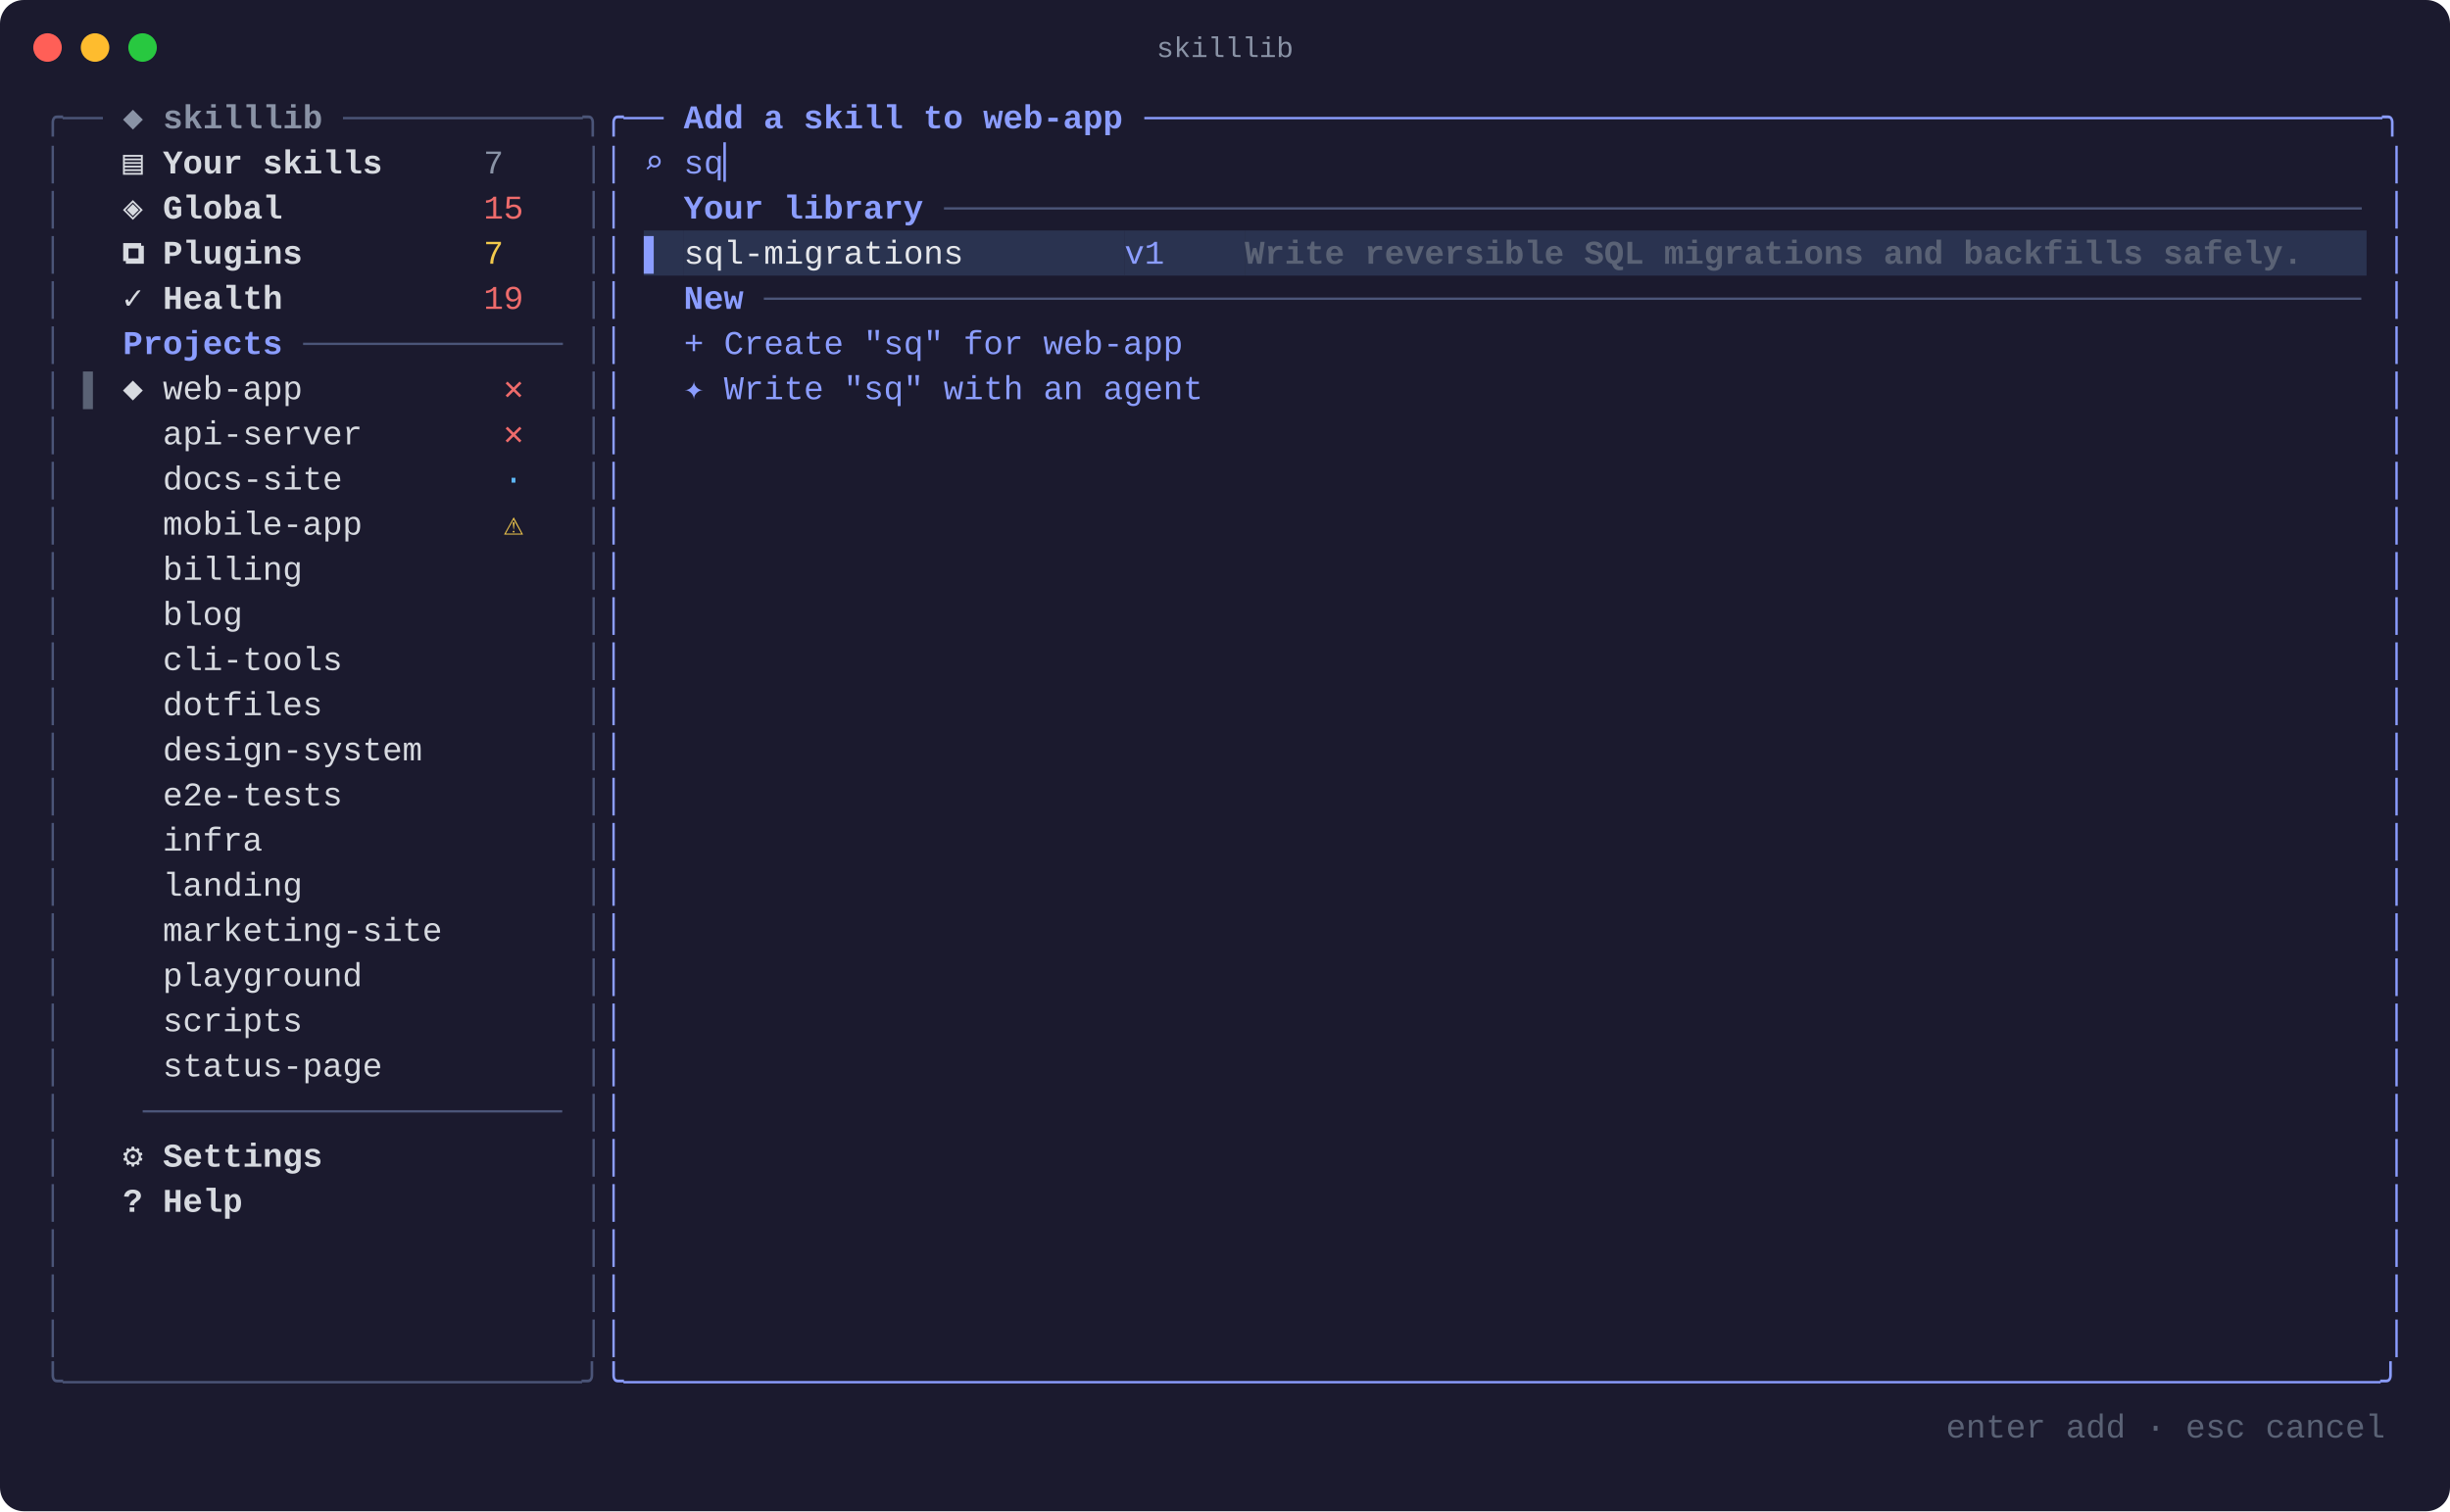
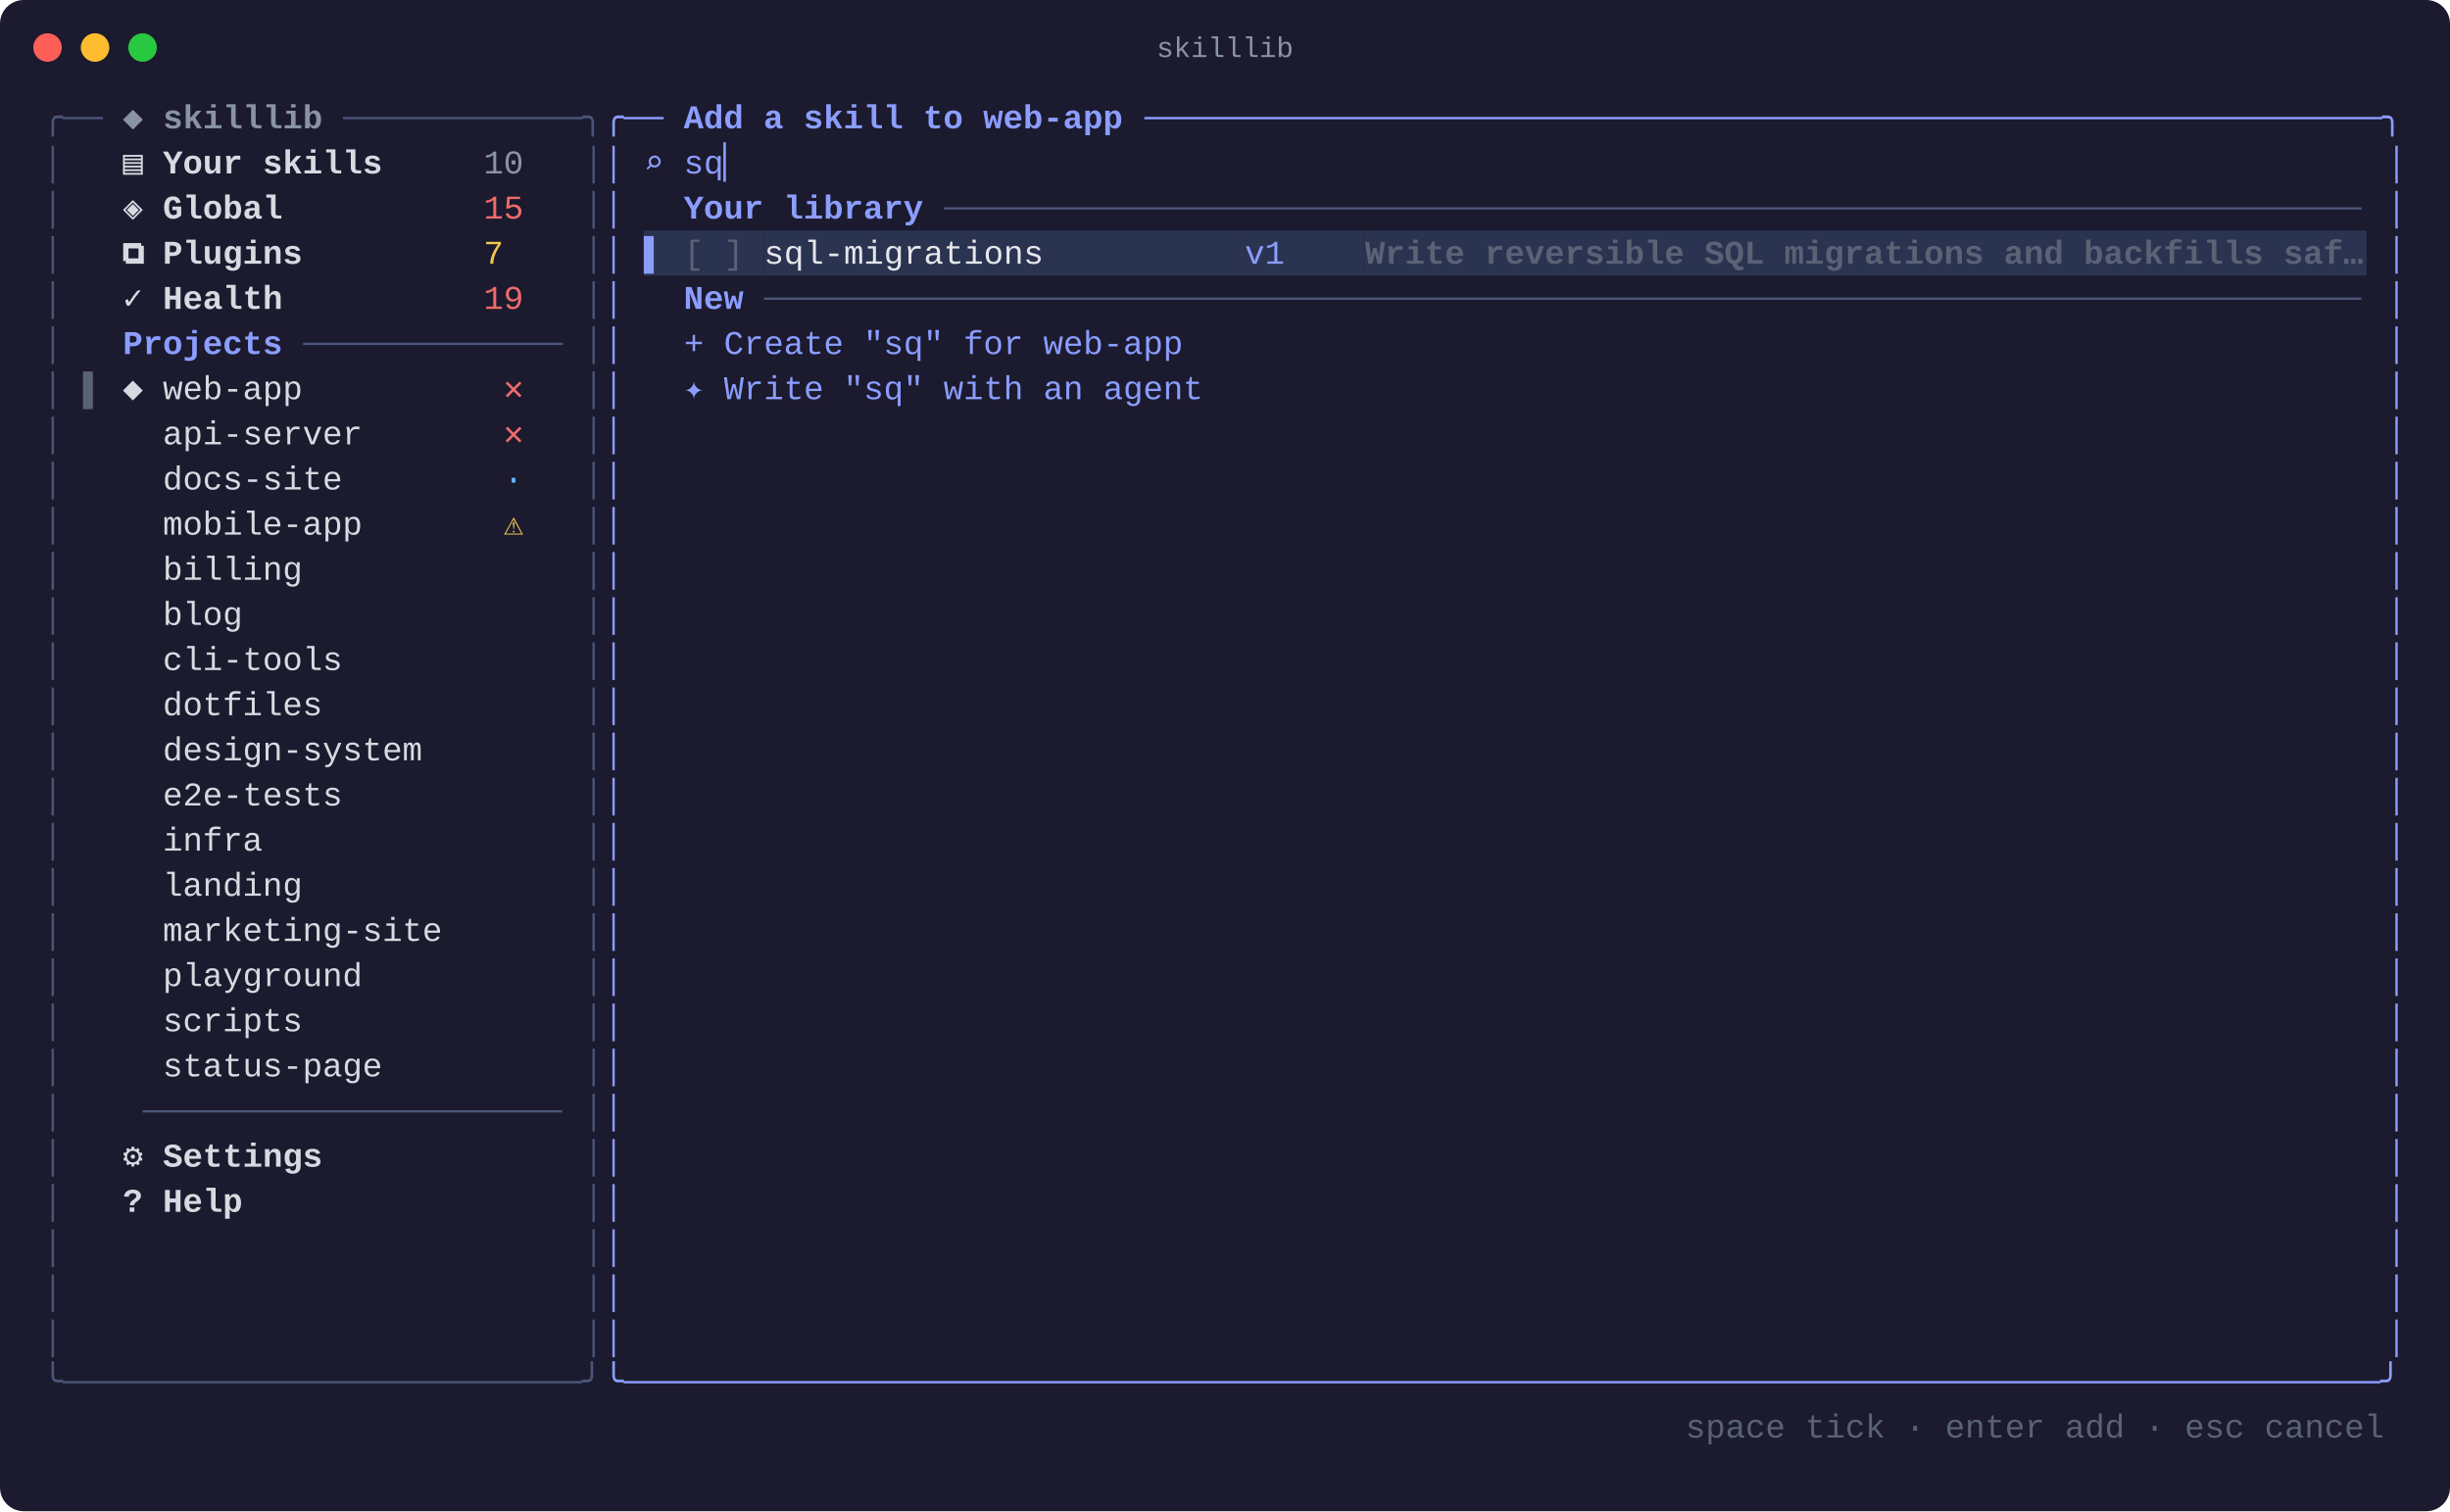
<svg xmlns="http://www.w3.org/2000/svg" width="1031" height="636" viewBox="0 0 1031 636" font-family="SFMono-Regular, Menlo, Consolas, 'Liberation Mono', monospace" font-size="14">
  <rect width="1031" height="636" rx="10" fill="#1b1a2e" />
  <circle cx="20" cy="20" r="6" fill="#ff5f57" />
  <circle cx="40" cy="20" r="6" fill="#febc2e" />
  <circle cx="60" cy="20" r="6" fill="#28c840" />
  <text x="515.5" y="24" fill="#8a93a6" font-size="12" text-anchor="middle">skilllib</text>
  <text x="18.0" y="54.0" fill="#4b5578" xml:space="preserve" textLength="25.3" lengthAdjust="spacingAndGlyphs">╭──</text>
  <text x="43.3" y="54.0" fill="#8a93a6" font-weight="bold" xml:space="preserve" textLength="101.2" lengthAdjust="spacingAndGlyphs"> ◆ skilllib </text>
  <text x="144.4" y="54.0" fill="#4b5578" xml:space="preserve" textLength="109.6" lengthAdjust="spacingAndGlyphs">────────────╮</text>
  <text x="254.0" y="54.0" fill="#8b9dff" xml:space="preserve" textLength="25.3" lengthAdjust="spacingAndGlyphs">╭──</text>
  <text x="279.3" y="54.0" fill="#8b9dff" font-weight="bold" xml:space="preserve" textLength="202.3" lengthAdjust="spacingAndGlyphs"> Add a skill to web-app </text>
  <text x="481.6" y="54.0" fill="#8b9dff" xml:space="preserve" textLength="531.1" lengthAdjust="spacingAndGlyphs">──────────────────────────────────────────────────────────────╮</text>
  <text x="18.0" y="73.0" fill="#4b5578" xml:space="preserve" textLength="8.4" lengthAdjust="spacingAndGlyphs">│</text>
  <text x="51.7" y="73.0" fill="#d7dae0" font-weight="bold" xml:space="preserve" textLength="151.7" lengthAdjust="spacingAndGlyphs">▤ Your skills     </text>
-   <text x="203.5" y="73.0" fill="#8a93a6" xml:space="preserve" textLength="33.7" lengthAdjust="spacingAndGlyphs">7   </text>
+   <text x="203.5" y="73.0" fill="#8a93a6" xml:space="preserve" textLength="33.7" lengthAdjust="spacingAndGlyphs">10  </text>
  <text x="245.6" y="73.0" fill="#4b5578" xml:space="preserve" textLength="8.4" lengthAdjust="spacingAndGlyphs">│</text>
  <text x="254.0" y="73.0" fill="#8b9dff" xml:space="preserve" textLength="8.4" lengthAdjust="spacingAndGlyphs">│</text>
  <text x="270.9" y="73.0" fill="#8b9dff" xml:space="preserve" textLength="42.1" lengthAdjust="spacingAndGlyphs">⌕ sq▏</text>
  <text x="1004.3" y="73.0" fill="#8b9dff" xml:space="preserve" textLength="8.4" lengthAdjust="spacingAndGlyphs">│</text>
  <text x="18.0" y="92.0" fill="#4b5578" xml:space="preserve" textLength="8.4" lengthAdjust="spacingAndGlyphs">│</text>
  <text x="51.7" y="92.0" fill="#d7dae0" font-weight="bold" xml:space="preserve" textLength="151.7" lengthAdjust="spacingAndGlyphs">◈ Global          </text>
  <text x="203.5" y="92.0" fill="#ef6b6b" xml:space="preserve" textLength="33.7" lengthAdjust="spacingAndGlyphs">15  </text>
  <text x="245.6" y="92.0" fill="#4b5578" xml:space="preserve" textLength="8.4" lengthAdjust="spacingAndGlyphs">│</text>
  <text x="254.0" y="92.0" fill="#8b9dff" xml:space="preserve" textLength="8.4" lengthAdjust="spacingAndGlyphs">│</text>
  <text x="270.9" y="92.0" fill="#8b9dff" font-weight="bold" xml:space="preserve" textLength="126.4" lengthAdjust="spacingAndGlyphs">  Your library </text>
  <text x="397.3" y="92.0" fill="#4b5578" xml:space="preserve" textLength="598.5" lengthAdjust="spacingAndGlyphs">───────────────────────────────────────────────────────────────────────</text>
  <text x="1004.3" y="92.0" fill="#8b9dff" xml:space="preserve" textLength="8.4" lengthAdjust="spacingAndGlyphs">│</text>
  <text x="18.0" y="111.0" fill="#4b5578" xml:space="preserve" textLength="8.4" lengthAdjust="spacingAndGlyphs">│</text>
  <text x="51.7" y="111.0" fill="#d7dae0" font-weight="bold" xml:space="preserve" textLength="151.7" lengthAdjust="spacingAndGlyphs">⧉ Plugins         </text>
  <text x="203.5" y="111.0" fill="#f2c94c" xml:space="preserve" textLength="33.7" lengthAdjust="spacingAndGlyphs">7   </text>
  <text x="245.6" y="111.0" fill="#4b5578" xml:space="preserve" textLength="8.4" lengthAdjust="spacingAndGlyphs">│</text>
  <text x="254.0" y="111.0" fill="#8b9dff" xml:space="preserve" textLength="8.4" lengthAdjust="spacingAndGlyphs">│</text>
  <rect x="270.9" y="97.0" width="16.9" height="19" fill="#2a3350" />
  <text x="270.9" y="111.0" fill="#8b9dff" xml:space="preserve" textLength="16.9" lengthAdjust="spacingAndGlyphs">▌ </text>
-   <rect x="287.8" y="97.0" width="185.5" height="19" fill="#2a3350" />
-   <text x="287.8" y="111.0" fill="#e5e7eb" xml:space="preserve" textLength="185.5" lengthAdjust="spacingAndGlyphs">sql-migrations        </text>
-   <rect x="473.2" y="97.0" width="50.6" height="19" fill="#2a3350" />
-   <text x="473.2" y="111.0" fill="#8b9dff" xml:space="preserve" textLength="50.6" lengthAdjust="spacingAndGlyphs">v1    </text>
-   <rect x="523.8" y="97.0" width="472.1" height="19" fill="#2a3350" />
-   <text x="523.8" y="111.0" fill="#5a6275" font-weight="bold" xml:space="preserve" textLength="472.1" lengthAdjust="spacingAndGlyphs">Write reversible SQL migrations and backfills safely.   </text>
+   <rect x="287.8" y="97.0" width="33.7" height="19" fill="#2a3350" />
+   <text x="287.8" y="111.0" fill="#5a6275" xml:space="preserve" textLength="33.7" lengthAdjust="spacingAndGlyphs">[ ] </text>
+   <rect x="321.5" y="97.0" width="202.3" height="19" fill="#2a3350" />
+   <text x="321.5" y="111.0" fill="#e5e7eb" xml:space="preserve" textLength="202.3" lengthAdjust="spacingAndGlyphs">sql-migrations          </text>
+   <rect x="523.8" y="97.0" width="50.6" height="19" fill="#2a3350" />
+   <text x="523.8" y="111.0" fill="#8b9dff" xml:space="preserve" textLength="50.6" lengthAdjust="spacingAndGlyphs">v1    </text>
+   <rect x="574.4" y="97.0" width="421.5" height="19" fill="#2a3350" />
+   <text x="574.4" y="111.0" fill="#5a6275" font-weight="bold" xml:space="preserve" textLength="421.5" lengthAdjust="spacingAndGlyphs">Write reversible SQL migrations and backfills saf…</text>
  <text x="1004.3" y="111.0" fill="#8b9dff" xml:space="preserve" textLength="8.4" lengthAdjust="spacingAndGlyphs">│</text>
  <text x="18.0" y="130.0" fill="#4b5578" xml:space="preserve" textLength="8.4" lengthAdjust="spacingAndGlyphs">│</text>
  <text x="51.7" y="130.0" fill="#d7dae0" font-weight="bold" xml:space="preserve" textLength="151.7" lengthAdjust="spacingAndGlyphs">✓ Health          </text>
  <text x="203.5" y="130.0" fill="#ef6b6b" xml:space="preserve" textLength="33.7" lengthAdjust="spacingAndGlyphs">19  </text>
  <text x="245.6" y="130.0" fill="#4b5578" xml:space="preserve" textLength="8.4" lengthAdjust="spacingAndGlyphs">│</text>
  <text x="254.0" y="130.0" fill="#8b9dff" xml:space="preserve" textLength="8.4" lengthAdjust="spacingAndGlyphs">│</text>
  <text x="270.9" y="130.0" fill="#8b9dff" font-weight="bold" xml:space="preserve" textLength="50.6" lengthAdjust="spacingAndGlyphs">  New </text>
  <text x="321.5" y="130.0" fill="#4b5578" xml:space="preserve" textLength="674.4" lengthAdjust="spacingAndGlyphs">────────────────────────────────────────────────────────────────────────────────</text>
  <text x="1004.3" y="130.0" fill="#8b9dff" xml:space="preserve" textLength="8.4" lengthAdjust="spacingAndGlyphs">│</text>
  <text x="18.0" y="149.0" fill="#4b5578" xml:space="preserve" textLength="8.4" lengthAdjust="spacingAndGlyphs">│</text>
  <text x="34.9" y="149.0" fill="#8b9dff" font-weight="bold" xml:space="preserve" textLength="92.7" lengthAdjust="spacingAndGlyphs">  Projects </text>
  <text x="127.6" y="149.0" fill="#4b5578" xml:space="preserve" textLength="109.6" lengthAdjust="spacingAndGlyphs">─────────────</text>
  <text x="245.6" y="149.0" fill="#4b5578" xml:space="preserve" textLength="8.4" lengthAdjust="spacingAndGlyphs">│</text>
  <text x="254.0" y="149.0" fill="#8b9dff" xml:space="preserve" textLength="8.4" lengthAdjust="spacingAndGlyphs">│</text>
  <text x="287.8" y="149.0" fill="#8b9dff" xml:space="preserve" textLength="708.1" lengthAdjust="spacingAndGlyphs">+ Create "sq" for web-app                                                           </text>
  <text x="1004.3" y="149.0" fill="#8b9dff" xml:space="preserve" textLength="8.4" lengthAdjust="spacingAndGlyphs">│</text>
  <text x="18.0" y="168.0" fill="#4b5578" xml:space="preserve" textLength="8.4" lengthAdjust="spacingAndGlyphs">│</text>
  <text x="34.9" y="168.0" fill="#5a6275" xml:space="preserve" textLength="16.9" lengthAdjust="spacingAndGlyphs">▌ </text>
  <text x="51.7" y="168.0" fill="#d7dae0" xml:space="preserve" textLength="160.2" lengthAdjust="spacingAndGlyphs">◆ web-app          </text>
  <text x="211.9" y="168.0" fill="#ef6b6b" xml:space="preserve" textLength="25.3" lengthAdjust="spacingAndGlyphs">✕  </text>
  <text x="245.6" y="168.0" fill="#4b5578" xml:space="preserve" textLength="8.4" lengthAdjust="spacingAndGlyphs">│</text>
  <text x="254.0" y="168.0" fill="#8b9dff" xml:space="preserve" textLength="8.4" lengthAdjust="spacingAndGlyphs">│</text>
  <text x="287.8" y="168.0" fill="#8b9dff" xml:space="preserve" textLength="708.1" lengthAdjust="spacingAndGlyphs">✦ Write "sq" with an agent                                                          </text>
  <text x="1004.3" y="168.0" fill="#8b9dff" xml:space="preserve" textLength="8.4" lengthAdjust="spacingAndGlyphs">│</text>
  <text x="18.0" y="187.0" fill="#4b5578" xml:space="preserve" textLength="8.4" lengthAdjust="spacingAndGlyphs">│</text>
  <text x="51.7" y="187.0" fill="#d7dae0" xml:space="preserve" textLength="160.2" lengthAdjust="spacingAndGlyphs">  api-server       </text>
  <text x="211.9" y="187.0" fill="#ef6b6b" xml:space="preserve" textLength="25.3" lengthAdjust="spacingAndGlyphs">✕  </text>
  <text x="245.6" y="187.0" fill="#4b5578" xml:space="preserve" textLength="8.4" lengthAdjust="spacingAndGlyphs">│</text>
  <text x="254.0" y="187.0" fill="#8b9dff" xml:space="preserve" textLength="8.4" lengthAdjust="spacingAndGlyphs">│</text>
  <text x="1004.3" y="187.0" fill="#8b9dff" xml:space="preserve" textLength="8.4" lengthAdjust="spacingAndGlyphs">│</text>
  <text x="18.0" y="206.0" fill="#4b5578" xml:space="preserve" textLength="8.4" lengthAdjust="spacingAndGlyphs">│</text>
  <text x="51.7" y="206.0" fill="#d7dae0" xml:space="preserve" textLength="160.2" lengthAdjust="spacingAndGlyphs">  docs-site        </text>
  <text x="211.9" y="206.0" fill="#5eb8f7" xml:space="preserve" textLength="25.3" lengthAdjust="spacingAndGlyphs">·  </text>
  <text x="245.6" y="206.0" fill="#4b5578" xml:space="preserve" textLength="8.4" lengthAdjust="spacingAndGlyphs">│</text>
  <text x="254.0" y="206.0" fill="#8b9dff" xml:space="preserve" textLength="8.4" lengthAdjust="spacingAndGlyphs">│</text>
  <text x="1004.3" y="206.0" fill="#8b9dff" xml:space="preserve" textLength="8.4" lengthAdjust="spacingAndGlyphs">│</text>
  <text x="18.0" y="225.0" fill="#4b5578" xml:space="preserve" textLength="8.4" lengthAdjust="spacingAndGlyphs">│</text>
  <text x="51.7" y="225.0" fill="#d7dae0" xml:space="preserve" textLength="160.2" lengthAdjust="spacingAndGlyphs">  mobile-app       </text>
  <text x="211.9" y="225.0" fill="#f2c94c" xml:space="preserve" textLength="25.3" lengthAdjust="spacingAndGlyphs">⚠  </text>
  <text x="245.6" y="225.0" fill="#4b5578" xml:space="preserve" textLength="8.4" lengthAdjust="spacingAndGlyphs">│</text>
  <text x="254.0" y="225.0" fill="#8b9dff" xml:space="preserve" textLength="8.4" lengthAdjust="spacingAndGlyphs">│</text>
  <text x="1004.3" y="225.0" fill="#8b9dff" xml:space="preserve" textLength="8.4" lengthAdjust="spacingAndGlyphs">│</text>
  <text x="18.0" y="244.0" fill="#4b5578" xml:space="preserve" textLength="8.4" lengthAdjust="spacingAndGlyphs">│</text>
  <text x="51.7" y="244.0" fill="#d7dae0" xml:space="preserve" textLength="193.9" lengthAdjust="spacingAndGlyphs">  billing              </text>
  <text x="245.6" y="244.0" fill="#4b5578" xml:space="preserve" textLength="8.4" lengthAdjust="spacingAndGlyphs">│</text>
  <text x="254.0" y="244.0" fill="#8b9dff" xml:space="preserve" textLength="8.4" lengthAdjust="spacingAndGlyphs">│</text>
  <text x="1004.3" y="244.0" fill="#8b9dff" xml:space="preserve" textLength="8.4" lengthAdjust="spacingAndGlyphs">│</text>
  <text x="18.0" y="263.0" fill="#4b5578" xml:space="preserve" textLength="8.4" lengthAdjust="spacingAndGlyphs">│</text>
  <text x="51.7" y="263.0" fill="#d7dae0" xml:space="preserve" textLength="193.9" lengthAdjust="spacingAndGlyphs">  blog                 </text>
  <text x="245.6" y="263.0" fill="#4b5578" xml:space="preserve" textLength="8.4" lengthAdjust="spacingAndGlyphs">│</text>
  <text x="254.0" y="263.0" fill="#8b9dff" xml:space="preserve" textLength="8.4" lengthAdjust="spacingAndGlyphs">│</text>
  <text x="1004.3" y="263.0" fill="#8b9dff" xml:space="preserve" textLength="8.4" lengthAdjust="spacingAndGlyphs">│</text>
  <text x="18.0" y="282.0" fill="#4b5578" xml:space="preserve" textLength="8.4" lengthAdjust="spacingAndGlyphs">│</text>
  <text x="51.7" y="282.0" fill="#d7dae0" xml:space="preserve" textLength="193.9" lengthAdjust="spacingAndGlyphs">  cli-tools            </text>
  <text x="245.6" y="282.0" fill="#4b5578" xml:space="preserve" textLength="8.4" lengthAdjust="spacingAndGlyphs">│</text>
  <text x="254.0" y="282.0" fill="#8b9dff" xml:space="preserve" textLength="8.4" lengthAdjust="spacingAndGlyphs">│</text>
  <text x="1004.3" y="282.0" fill="#8b9dff" xml:space="preserve" textLength="8.4" lengthAdjust="spacingAndGlyphs">│</text>
  <text x="18.0" y="301.0" fill="#4b5578" xml:space="preserve" textLength="8.4" lengthAdjust="spacingAndGlyphs">│</text>
  <text x="51.7" y="301.0" fill="#d7dae0" xml:space="preserve" textLength="193.9" lengthAdjust="spacingAndGlyphs">  dotfiles             </text>
  <text x="245.6" y="301.0" fill="#4b5578" xml:space="preserve" textLength="8.4" lengthAdjust="spacingAndGlyphs">│</text>
  <text x="254.0" y="301.0" fill="#8b9dff" xml:space="preserve" textLength="8.4" lengthAdjust="spacingAndGlyphs">│</text>
  <text x="1004.3" y="301.0" fill="#8b9dff" xml:space="preserve" textLength="8.4" lengthAdjust="spacingAndGlyphs">│</text>
  <text x="18.0" y="320.0" fill="#4b5578" xml:space="preserve" textLength="8.4" lengthAdjust="spacingAndGlyphs">│</text>
  <text x="51.7" y="320.0" fill="#d7dae0" xml:space="preserve" textLength="193.9" lengthAdjust="spacingAndGlyphs">  design-system        </text>
  <text x="245.6" y="320.0" fill="#4b5578" xml:space="preserve" textLength="8.4" lengthAdjust="spacingAndGlyphs">│</text>
  <text x="254.0" y="320.0" fill="#8b9dff" xml:space="preserve" textLength="8.4" lengthAdjust="spacingAndGlyphs">│</text>
  <text x="1004.3" y="320.0" fill="#8b9dff" xml:space="preserve" textLength="8.4" lengthAdjust="spacingAndGlyphs">│</text>
  <text x="18.0" y="339.0" fill="#4b5578" xml:space="preserve" textLength="8.4" lengthAdjust="spacingAndGlyphs">│</text>
  <text x="51.7" y="339.0" fill="#d7dae0" xml:space="preserve" textLength="193.9" lengthAdjust="spacingAndGlyphs">  e2e-tests            </text>
  <text x="245.6" y="339.0" fill="#4b5578" xml:space="preserve" textLength="8.4" lengthAdjust="spacingAndGlyphs">│</text>
  <text x="254.0" y="339.0" fill="#8b9dff" xml:space="preserve" textLength="8.4" lengthAdjust="spacingAndGlyphs">│</text>
  <text x="1004.3" y="339.0" fill="#8b9dff" xml:space="preserve" textLength="8.4" lengthAdjust="spacingAndGlyphs">│</text>
  <text x="18.0" y="358.0" fill="#4b5578" xml:space="preserve" textLength="8.4" lengthAdjust="spacingAndGlyphs">│</text>
  <text x="51.7" y="358.0" fill="#d7dae0" xml:space="preserve" textLength="193.9" lengthAdjust="spacingAndGlyphs">  infra                </text>
  <text x="245.6" y="358.0" fill="#4b5578" xml:space="preserve" textLength="8.4" lengthAdjust="spacingAndGlyphs">│</text>
  <text x="254.0" y="358.0" fill="#8b9dff" xml:space="preserve" textLength="8.4" lengthAdjust="spacingAndGlyphs">│</text>
  <text x="1004.3" y="358.0" fill="#8b9dff" xml:space="preserve" textLength="8.4" lengthAdjust="spacingAndGlyphs">│</text>
  <text x="18.0" y="377.0" fill="#4b5578" xml:space="preserve" textLength="8.4" lengthAdjust="spacingAndGlyphs">│</text>
  <text x="51.7" y="377.0" fill="#d7dae0" xml:space="preserve" textLength="193.9" lengthAdjust="spacingAndGlyphs">  landing              </text>
  <text x="245.6" y="377.0" fill="#4b5578" xml:space="preserve" textLength="8.4" lengthAdjust="spacingAndGlyphs">│</text>
  <text x="254.0" y="377.0" fill="#8b9dff" xml:space="preserve" textLength="8.4" lengthAdjust="spacingAndGlyphs">│</text>
  <text x="1004.3" y="377.0" fill="#8b9dff" xml:space="preserve" textLength="8.4" lengthAdjust="spacingAndGlyphs">│</text>
  <text x="18.0" y="396.0" fill="#4b5578" xml:space="preserve" textLength="8.4" lengthAdjust="spacingAndGlyphs">│</text>
  <text x="51.7" y="396.0" fill="#d7dae0" xml:space="preserve" textLength="193.9" lengthAdjust="spacingAndGlyphs">  marketing-site       </text>
  <text x="245.6" y="396.0" fill="#4b5578" xml:space="preserve" textLength="8.4" lengthAdjust="spacingAndGlyphs">│</text>
  <text x="254.0" y="396.0" fill="#8b9dff" xml:space="preserve" textLength="8.4" lengthAdjust="spacingAndGlyphs">│</text>
  <text x="1004.3" y="396.0" fill="#8b9dff" xml:space="preserve" textLength="8.4" lengthAdjust="spacingAndGlyphs">│</text>
  <text x="18.0" y="415.0" fill="#4b5578" xml:space="preserve" textLength="8.4" lengthAdjust="spacingAndGlyphs">│</text>
  <text x="51.7" y="415.0" fill="#d7dae0" xml:space="preserve" textLength="193.9" lengthAdjust="spacingAndGlyphs">  playground           </text>
  <text x="245.6" y="415.0" fill="#4b5578" xml:space="preserve" textLength="8.4" lengthAdjust="spacingAndGlyphs">│</text>
  <text x="254.0" y="415.0" fill="#8b9dff" xml:space="preserve" textLength="8.4" lengthAdjust="spacingAndGlyphs">│</text>
  <text x="1004.3" y="415.0" fill="#8b9dff" xml:space="preserve" textLength="8.4" lengthAdjust="spacingAndGlyphs">│</text>
  <text x="18.0" y="434.0" fill="#4b5578" xml:space="preserve" textLength="8.4" lengthAdjust="spacingAndGlyphs">│</text>
  <text x="51.7" y="434.0" fill="#d7dae0" xml:space="preserve" textLength="193.9" lengthAdjust="spacingAndGlyphs">  scripts              </text>
  <text x="245.6" y="434.0" fill="#4b5578" xml:space="preserve" textLength="8.4" lengthAdjust="spacingAndGlyphs">│</text>
  <text x="254.0" y="434.0" fill="#8b9dff" xml:space="preserve" textLength="8.4" lengthAdjust="spacingAndGlyphs">│</text>
  <text x="1004.3" y="434.0" fill="#8b9dff" xml:space="preserve" textLength="8.4" lengthAdjust="spacingAndGlyphs">│</text>
  <text x="18.0" y="453.0" fill="#4b5578" xml:space="preserve" textLength="8.4" lengthAdjust="spacingAndGlyphs">│</text>
  <text x="51.7" y="453.0" fill="#d7dae0" xml:space="preserve" textLength="193.9" lengthAdjust="spacingAndGlyphs">  status-page          </text>
  <text x="245.6" y="453.0" fill="#4b5578" xml:space="preserve" textLength="8.4" lengthAdjust="spacingAndGlyphs">│</text>
  <text x="254.0" y="453.0" fill="#8b9dff" xml:space="preserve" textLength="8.4" lengthAdjust="spacingAndGlyphs">│</text>
  <text x="1004.3" y="453.0" fill="#8b9dff" xml:space="preserve" textLength="8.4" lengthAdjust="spacingAndGlyphs">│</text>
  <text x="18.0" y="472.0" fill="#4b5578" xml:space="preserve" textLength="8.4" lengthAdjust="spacingAndGlyphs">│</text>
  <text x="60.1" y="472.0" fill="#4b5578" xml:space="preserve" textLength="177.0" lengthAdjust="spacingAndGlyphs">─────────────────────</text>
  <text x="245.6" y="472.0" fill="#4b5578" xml:space="preserve" textLength="8.4" lengthAdjust="spacingAndGlyphs">│</text>
  <text x="254.0" y="472.0" fill="#8b9dff" xml:space="preserve" textLength="8.4" lengthAdjust="spacingAndGlyphs">│</text>
  <text x="1004.3" y="472.0" fill="#8b9dff" xml:space="preserve" textLength="8.4" lengthAdjust="spacingAndGlyphs">│</text>
  <text x="18.0" y="491.0" fill="#4b5578" xml:space="preserve" textLength="8.4" lengthAdjust="spacingAndGlyphs">│</text>
  <text x="51.7" y="491.0" fill="#d7dae0" font-weight="bold" xml:space="preserve" textLength="185.5" lengthAdjust="spacingAndGlyphs">⚙ Settings            </text>
  <text x="245.6" y="491.0" fill="#4b5578" xml:space="preserve" textLength="8.4" lengthAdjust="spacingAndGlyphs">│</text>
  <text x="254.0" y="491.0" fill="#8b9dff" xml:space="preserve" textLength="8.4" lengthAdjust="spacingAndGlyphs">│</text>
  <text x="1004.3" y="491.0" fill="#8b9dff" xml:space="preserve" textLength="8.4" lengthAdjust="spacingAndGlyphs">│</text>
  <text x="18.0" y="510.0" fill="#4b5578" xml:space="preserve" textLength="8.4" lengthAdjust="spacingAndGlyphs">│</text>
  <text x="51.7" y="510.0" fill="#d7dae0" font-weight="bold" xml:space="preserve" textLength="185.5" lengthAdjust="spacingAndGlyphs">? Help                </text>
  <text x="245.6" y="510.0" fill="#4b5578" xml:space="preserve" textLength="8.4" lengthAdjust="spacingAndGlyphs">│</text>
  <text x="254.0" y="510.0" fill="#8b9dff" xml:space="preserve" textLength="8.4" lengthAdjust="spacingAndGlyphs">│</text>
  <text x="1004.3" y="510.0" fill="#8b9dff" xml:space="preserve" textLength="8.4" lengthAdjust="spacingAndGlyphs">│</text>
  <text x="18.0" y="529.0" fill="#4b5578" xml:space="preserve" textLength="8.4" lengthAdjust="spacingAndGlyphs">│</text>
  <text x="245.6" y="529.0" fill="#4b5578" xml:space="preserve" textLength="8.4" lengthAdjust="spacingAndGlyphs">│</text>
  <text x="254.0" y="529.0" fill="#8b9dff" xml:space="preserve" textLength="8.4" lengthAdjust="spacingAndGlyphs">│</text>
  <text x="1004.3" y="529.0" fill="#8b9dff" xml:space="preserve" textLength="8.4" lengthAdjust="spacingAndGlyphs">│</text>
  <text x="18.0" y="548.0" fill="#4b5578" xml:space="preserve" textLength="8.4" lengthAdjust="spacingAndGlyphs">│</text>
  <text x="245.6" y="548.0" fill="#4b5578" xml:space="preserve" textLength="8.4" lengthAdjust="spacingAndGlyphs">│</text>
  <text x="254.0" y="548.0" fill="#8b9dff" xml:space="preserve" textLength="8.4" lengthAdjust="spacingAndGlyphs">│</text>
  <text x="1004.3" y="548.0" fill="#8b9dff" xml:space="preserve" textLength="8.4" lengthAdjust="spacingAndGlyphs">│</text>
  <text x="18.0" y="567.0" fill="#4b5578" xml:space="preserve" textLength="8.4" lengthAdjust="spacingAndGlyphs">│</text>
  <text x="245.6" y="567.0" fill="#4b5578" xml:space="preserve" textLength="8.4" lengthAdjust="spacingAndGlyphs">│</text>
  <text x="254.0" y="567.0" fill="#8b9dff" xml:space="preserve" textLength="8.4" lengthAdjust="spacingAndGlyphs">│</text>
  <text x="1004.3" y="567.0" fill="#8b9dff" xml:space="preserve" textLength="8.4" lengthAdjust="spacingAndGlyphs">│</text>
  <text x="18.0" y="586.0" fill="#4b5578" xml:space="preserve" textLength="236.0" lengthAdjust="spacingAndGlyphs">╰──────────────────────────╯</text>
  <text x="254.0" y="586.0" fill="#8b9dff" xml:space="preserve" textLength="758.7" lengthAdjust="spacingAndGlyphs">╰────────────────────────────────────────────────────────────────────────────────────────╯</text>
-   <text x="818.9" y="605.0" fill="#5a6275" xml:space="preserve" textLength="193.9" lengthAdjust="spacingAndGlyphs">enter add · esc cancel </text>
+   <text x="709.3" y="605.0" fill="#5a6275" xml:space="preserve" textLength="303.5" lengthAdjust="spacingAndGlyphs">space tick · enter add · esc cancel </text>
</svg>
